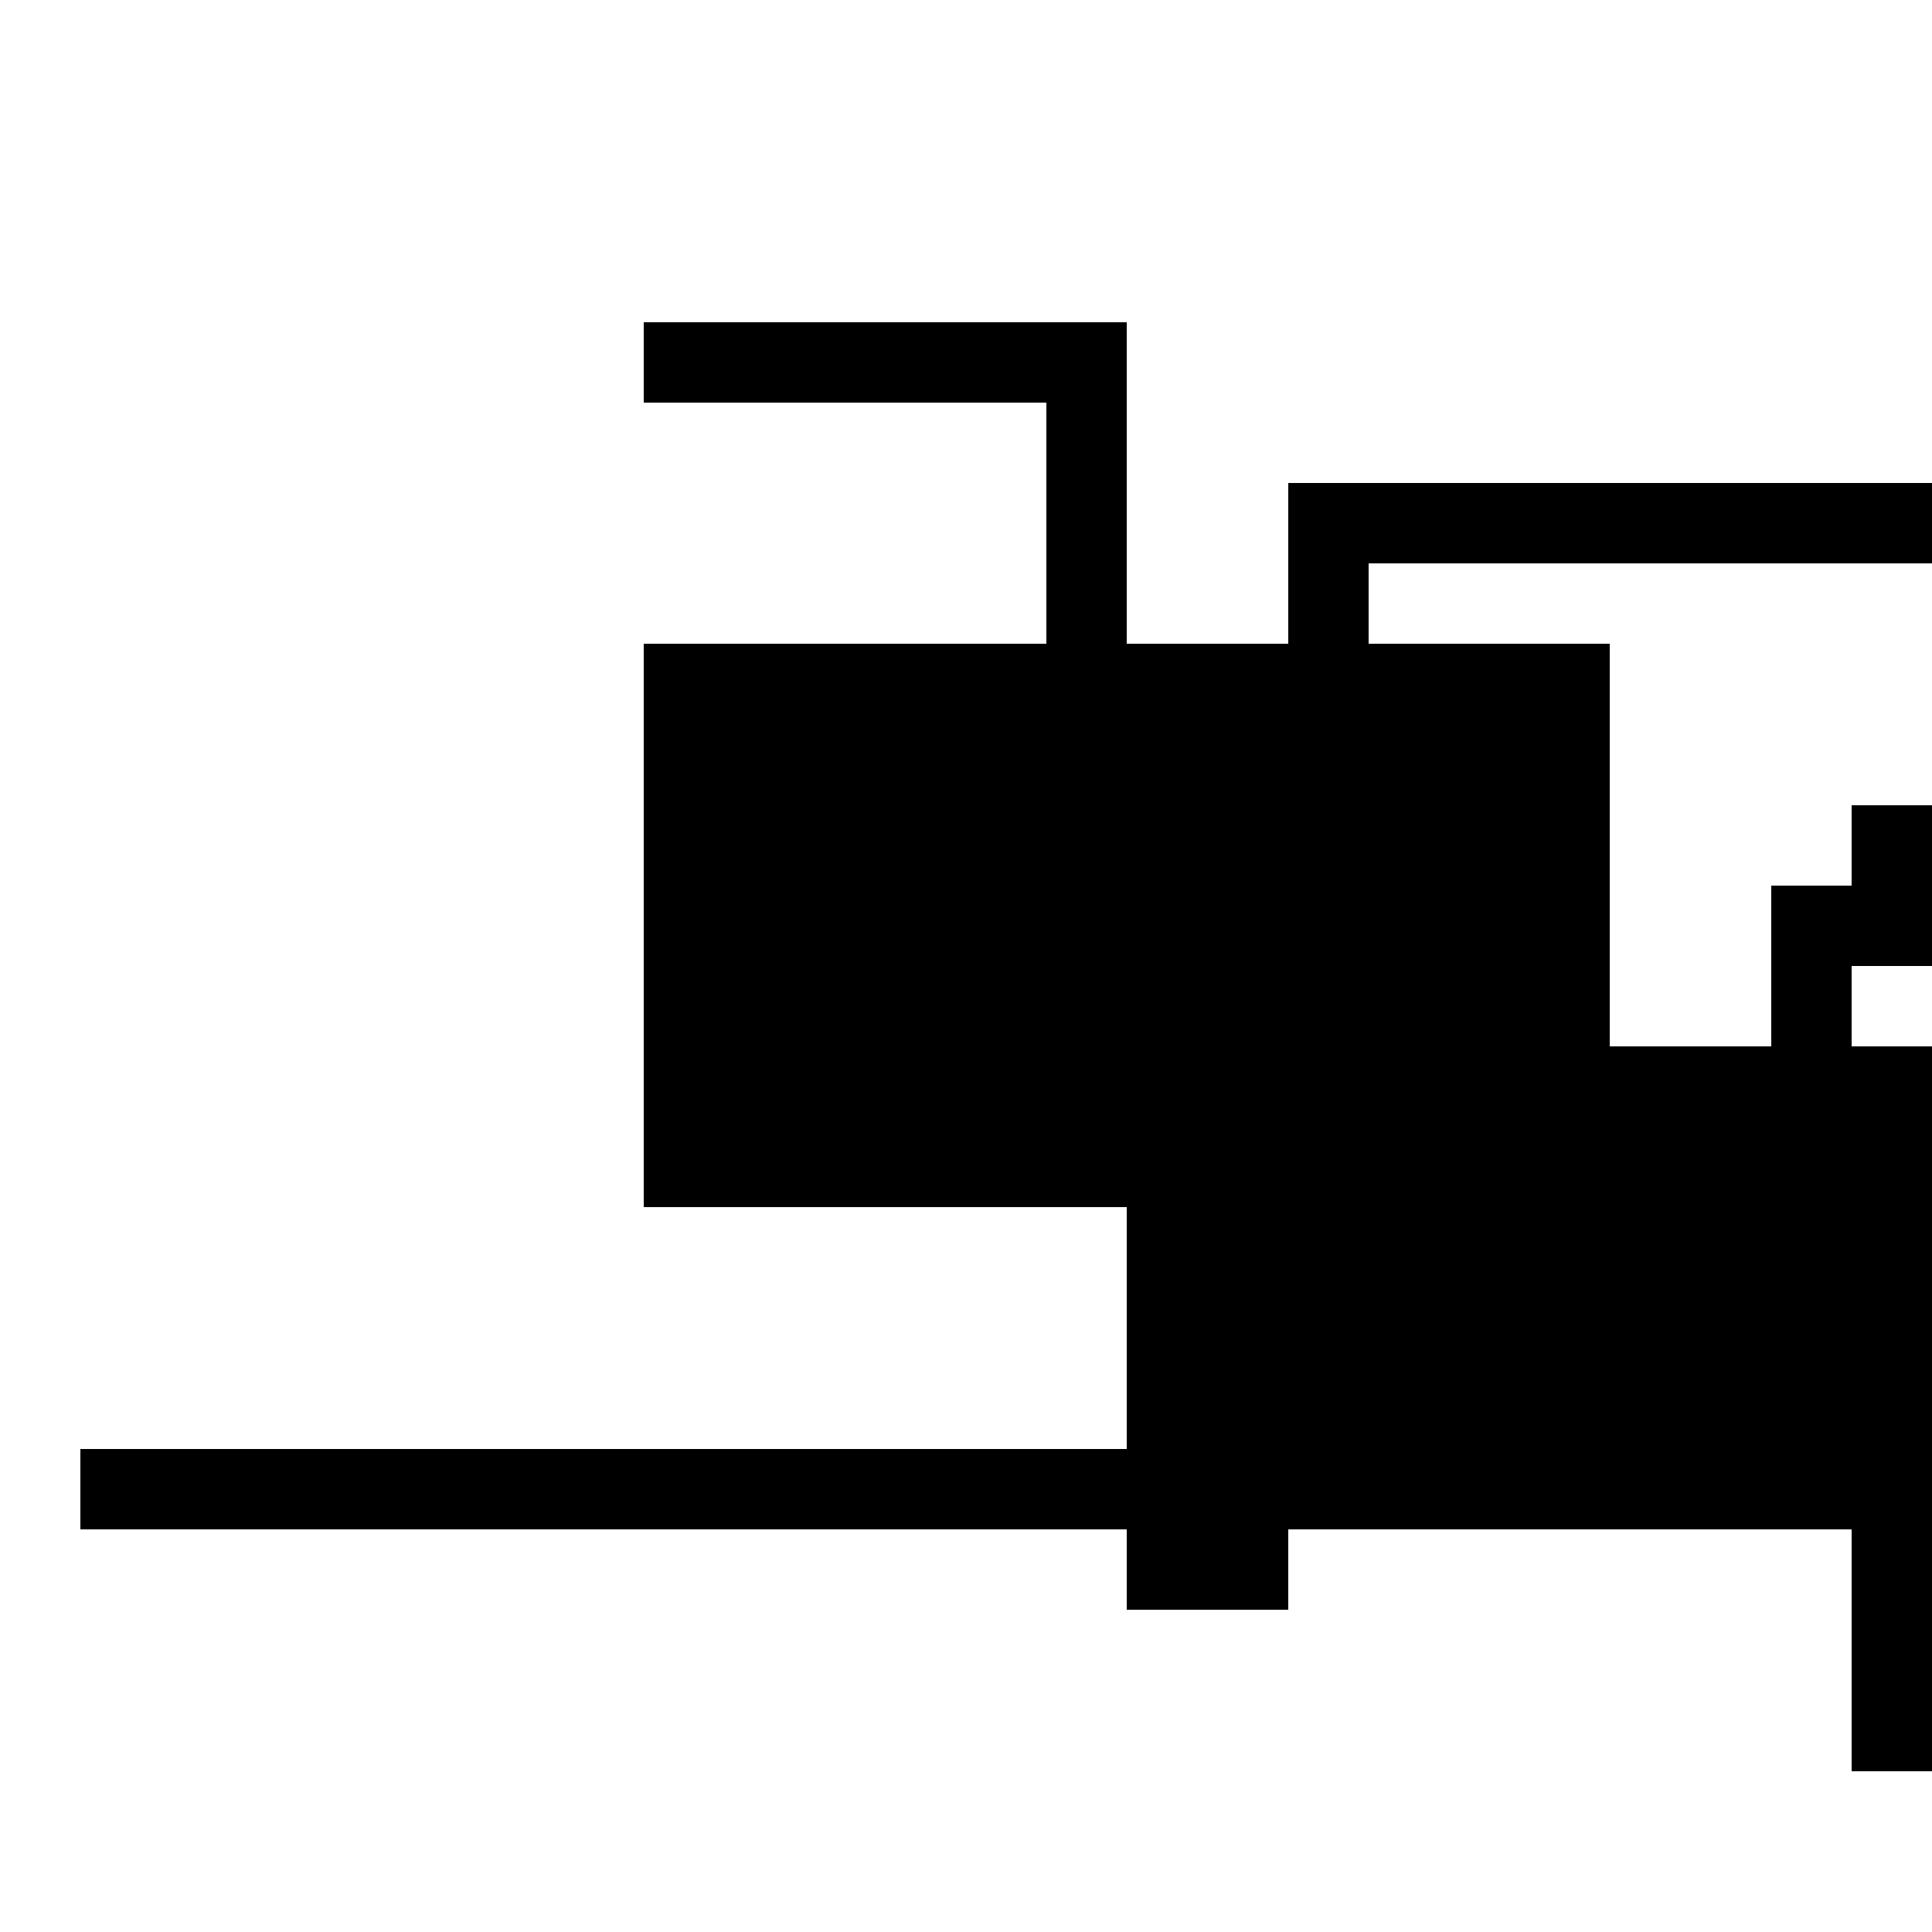
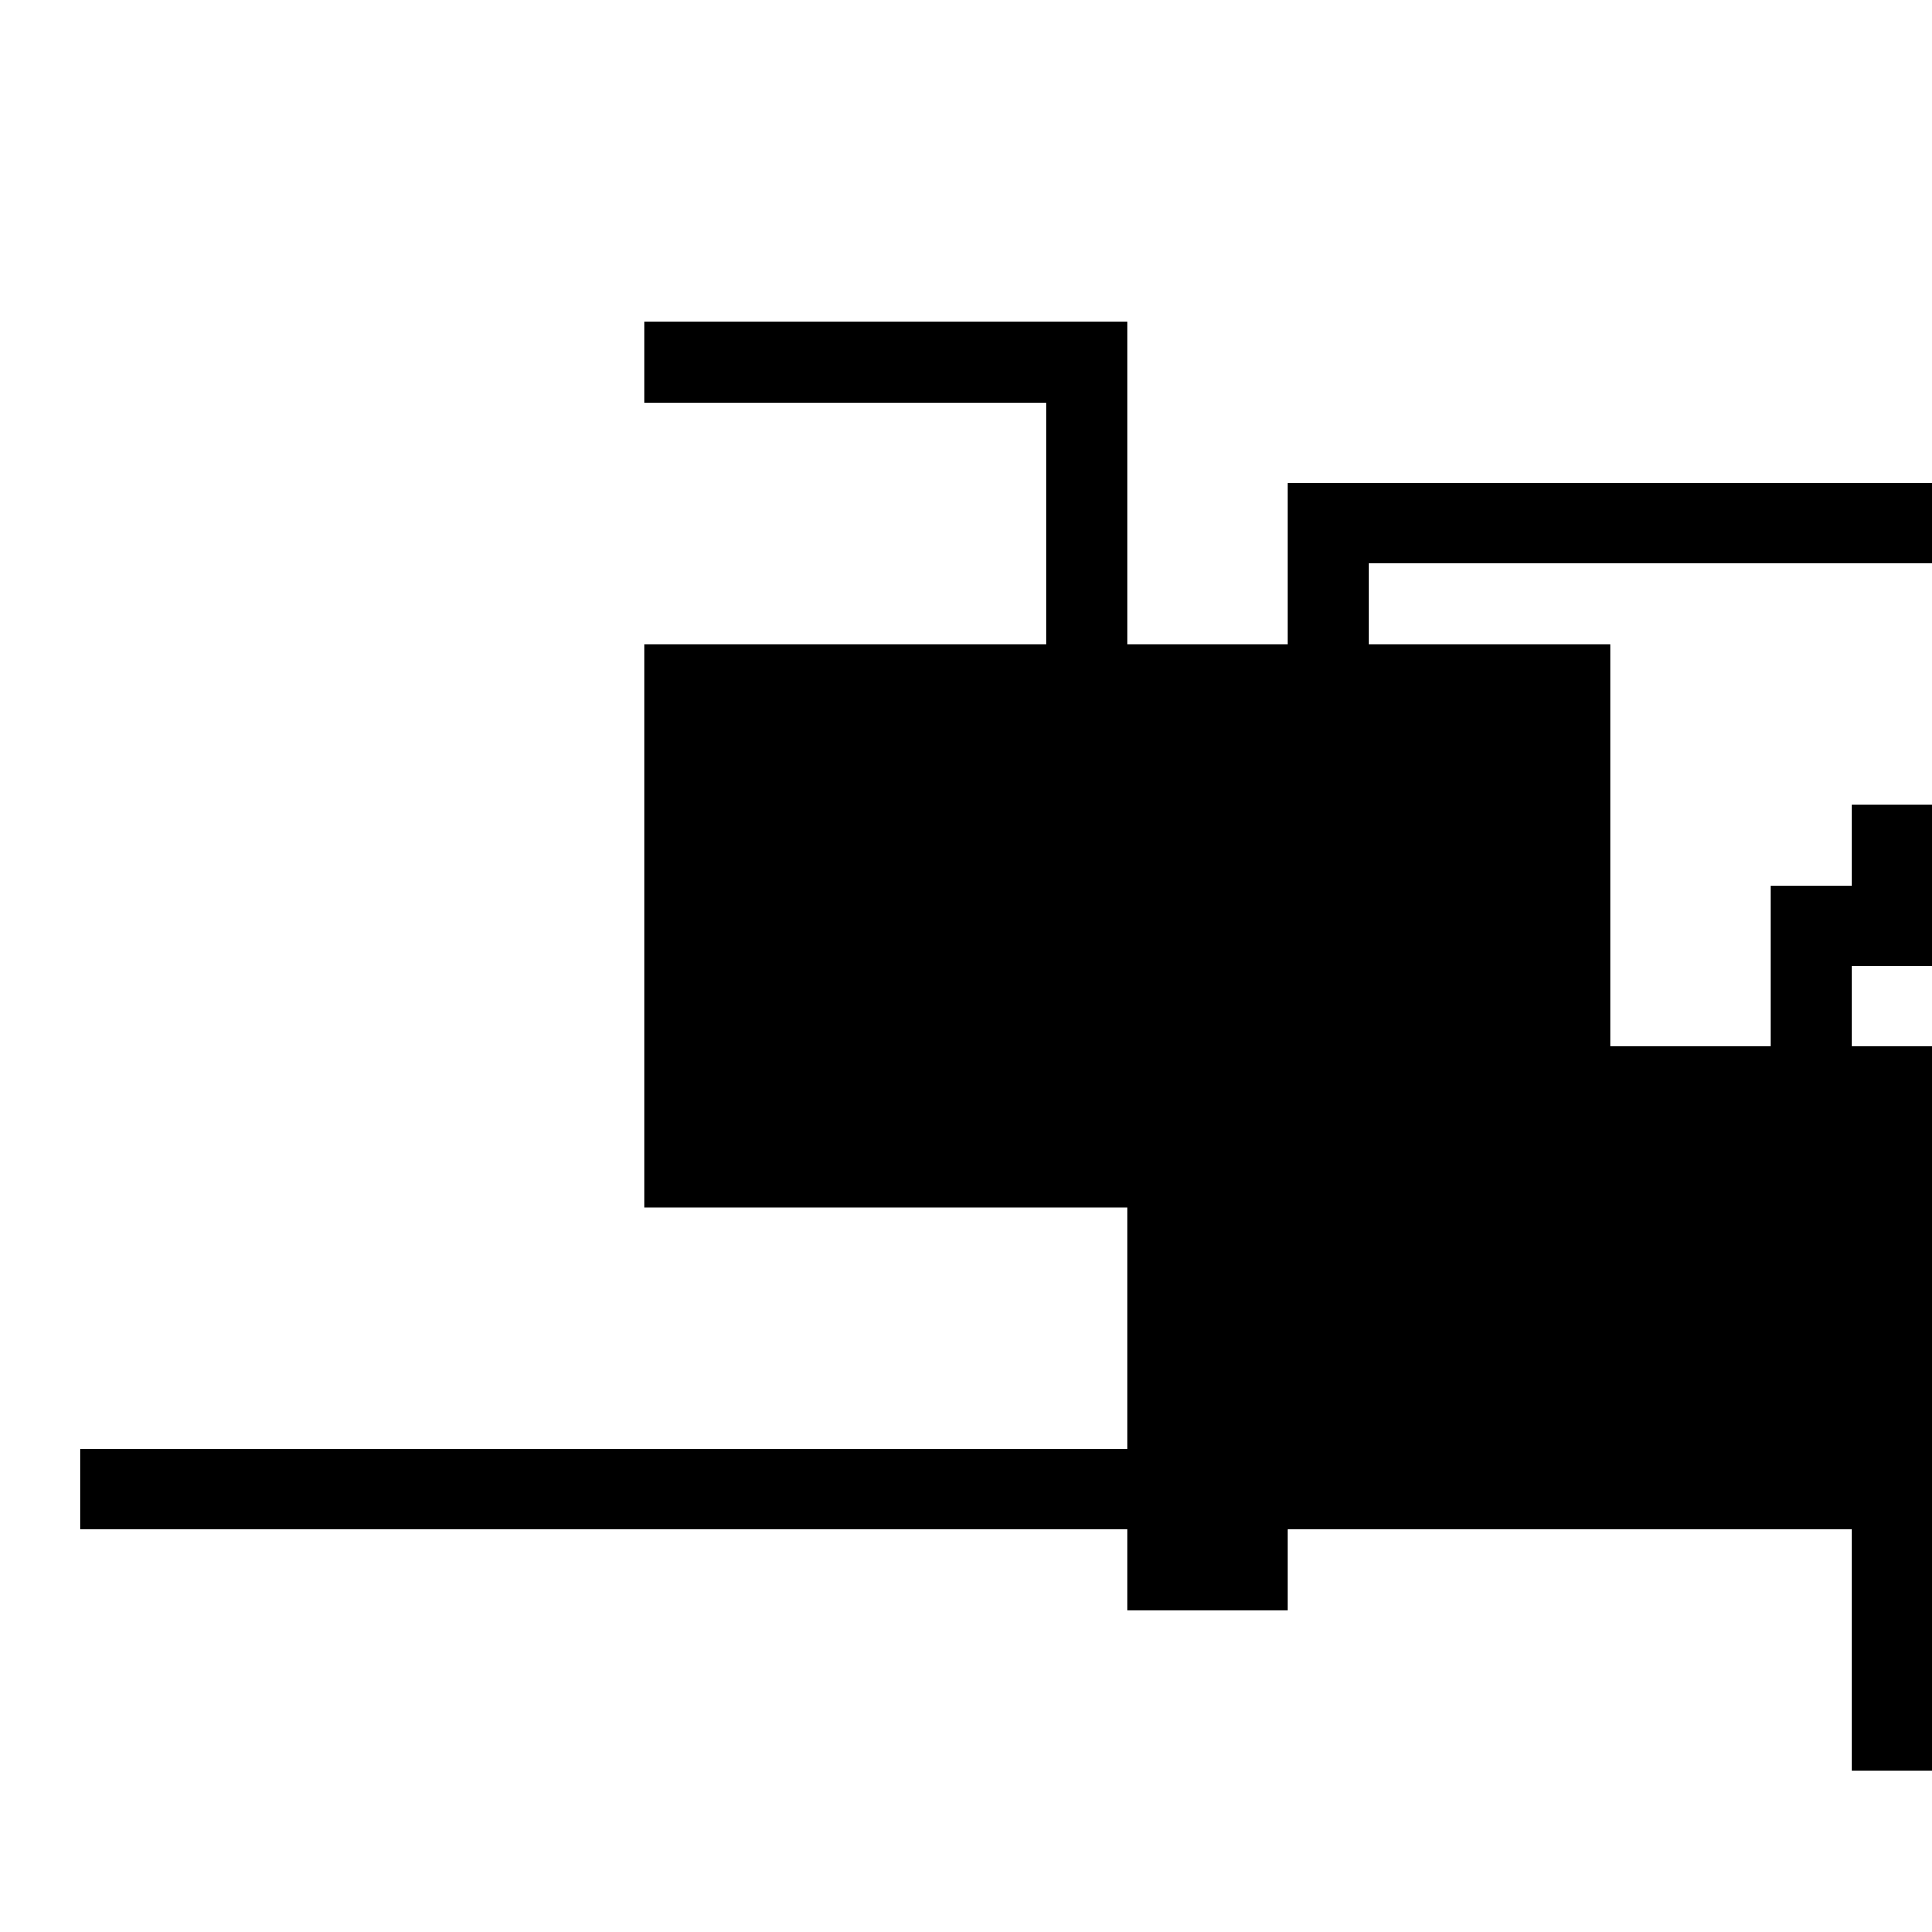
- <svg xmlns="http://www.w3.org/2000/svg" width="240" height="240" viewBox="0 0 24 24" preserveAspectRatio="none" shape-rendering="crispEdges">
+ <svg xmlns="http://www.w3.org/2000/svg" width="240" height="240" viewBox="0 0 24 24">
  <animate attributeName="fill" dur="500ms" repeatCount="indefinite" keyTimes="0;0.1;0.2;0.3;0.4;0.5;0.6;0.7;0.8;0.9;1" values="#ff8d8b;#fed689;#88ff89;#87ffff;#8bb5fe;#d78cff;#ff8cff;#ff68f7;#fe6cb7;#ff6968;#ff8d8b" />
-   <path fill="black" d="M8 4h6v4h2V6h8v1h-7v1h3v5h2v-2h1v-1h1v2h-1v1h1v1h-4v1h-5v4h1v-1h8v4h-1v-3h-7v1h-2v-1H1v-1h13v-3H8V8h5V5H8zm2 5H9v5h10V9zm1 1h1v2h-1zm4 0h1v2h-1v-2" />
-   <path d="M9 9h10v5H9zm3 1h-1v2h1zm4 0h-1v2h1zm4 4h4v4h-8v1h-1v-4h5v-1" />
+   <path fill="black" d="M8 4h6v4h2V6h8v1h-7v1h3v5h2v-2h1v-1h1v2h-1v1h1v9h-1v-3h-7v1h-2v-1H1v-1h13v-3H8V8h5V5H8" />
+   <path d="M9 9h10v5H9zm3 1h-1v2h1zm4 0h-1v2h1zm4 4h4v4h-8v1h-1v-4h5" />
</svg>
